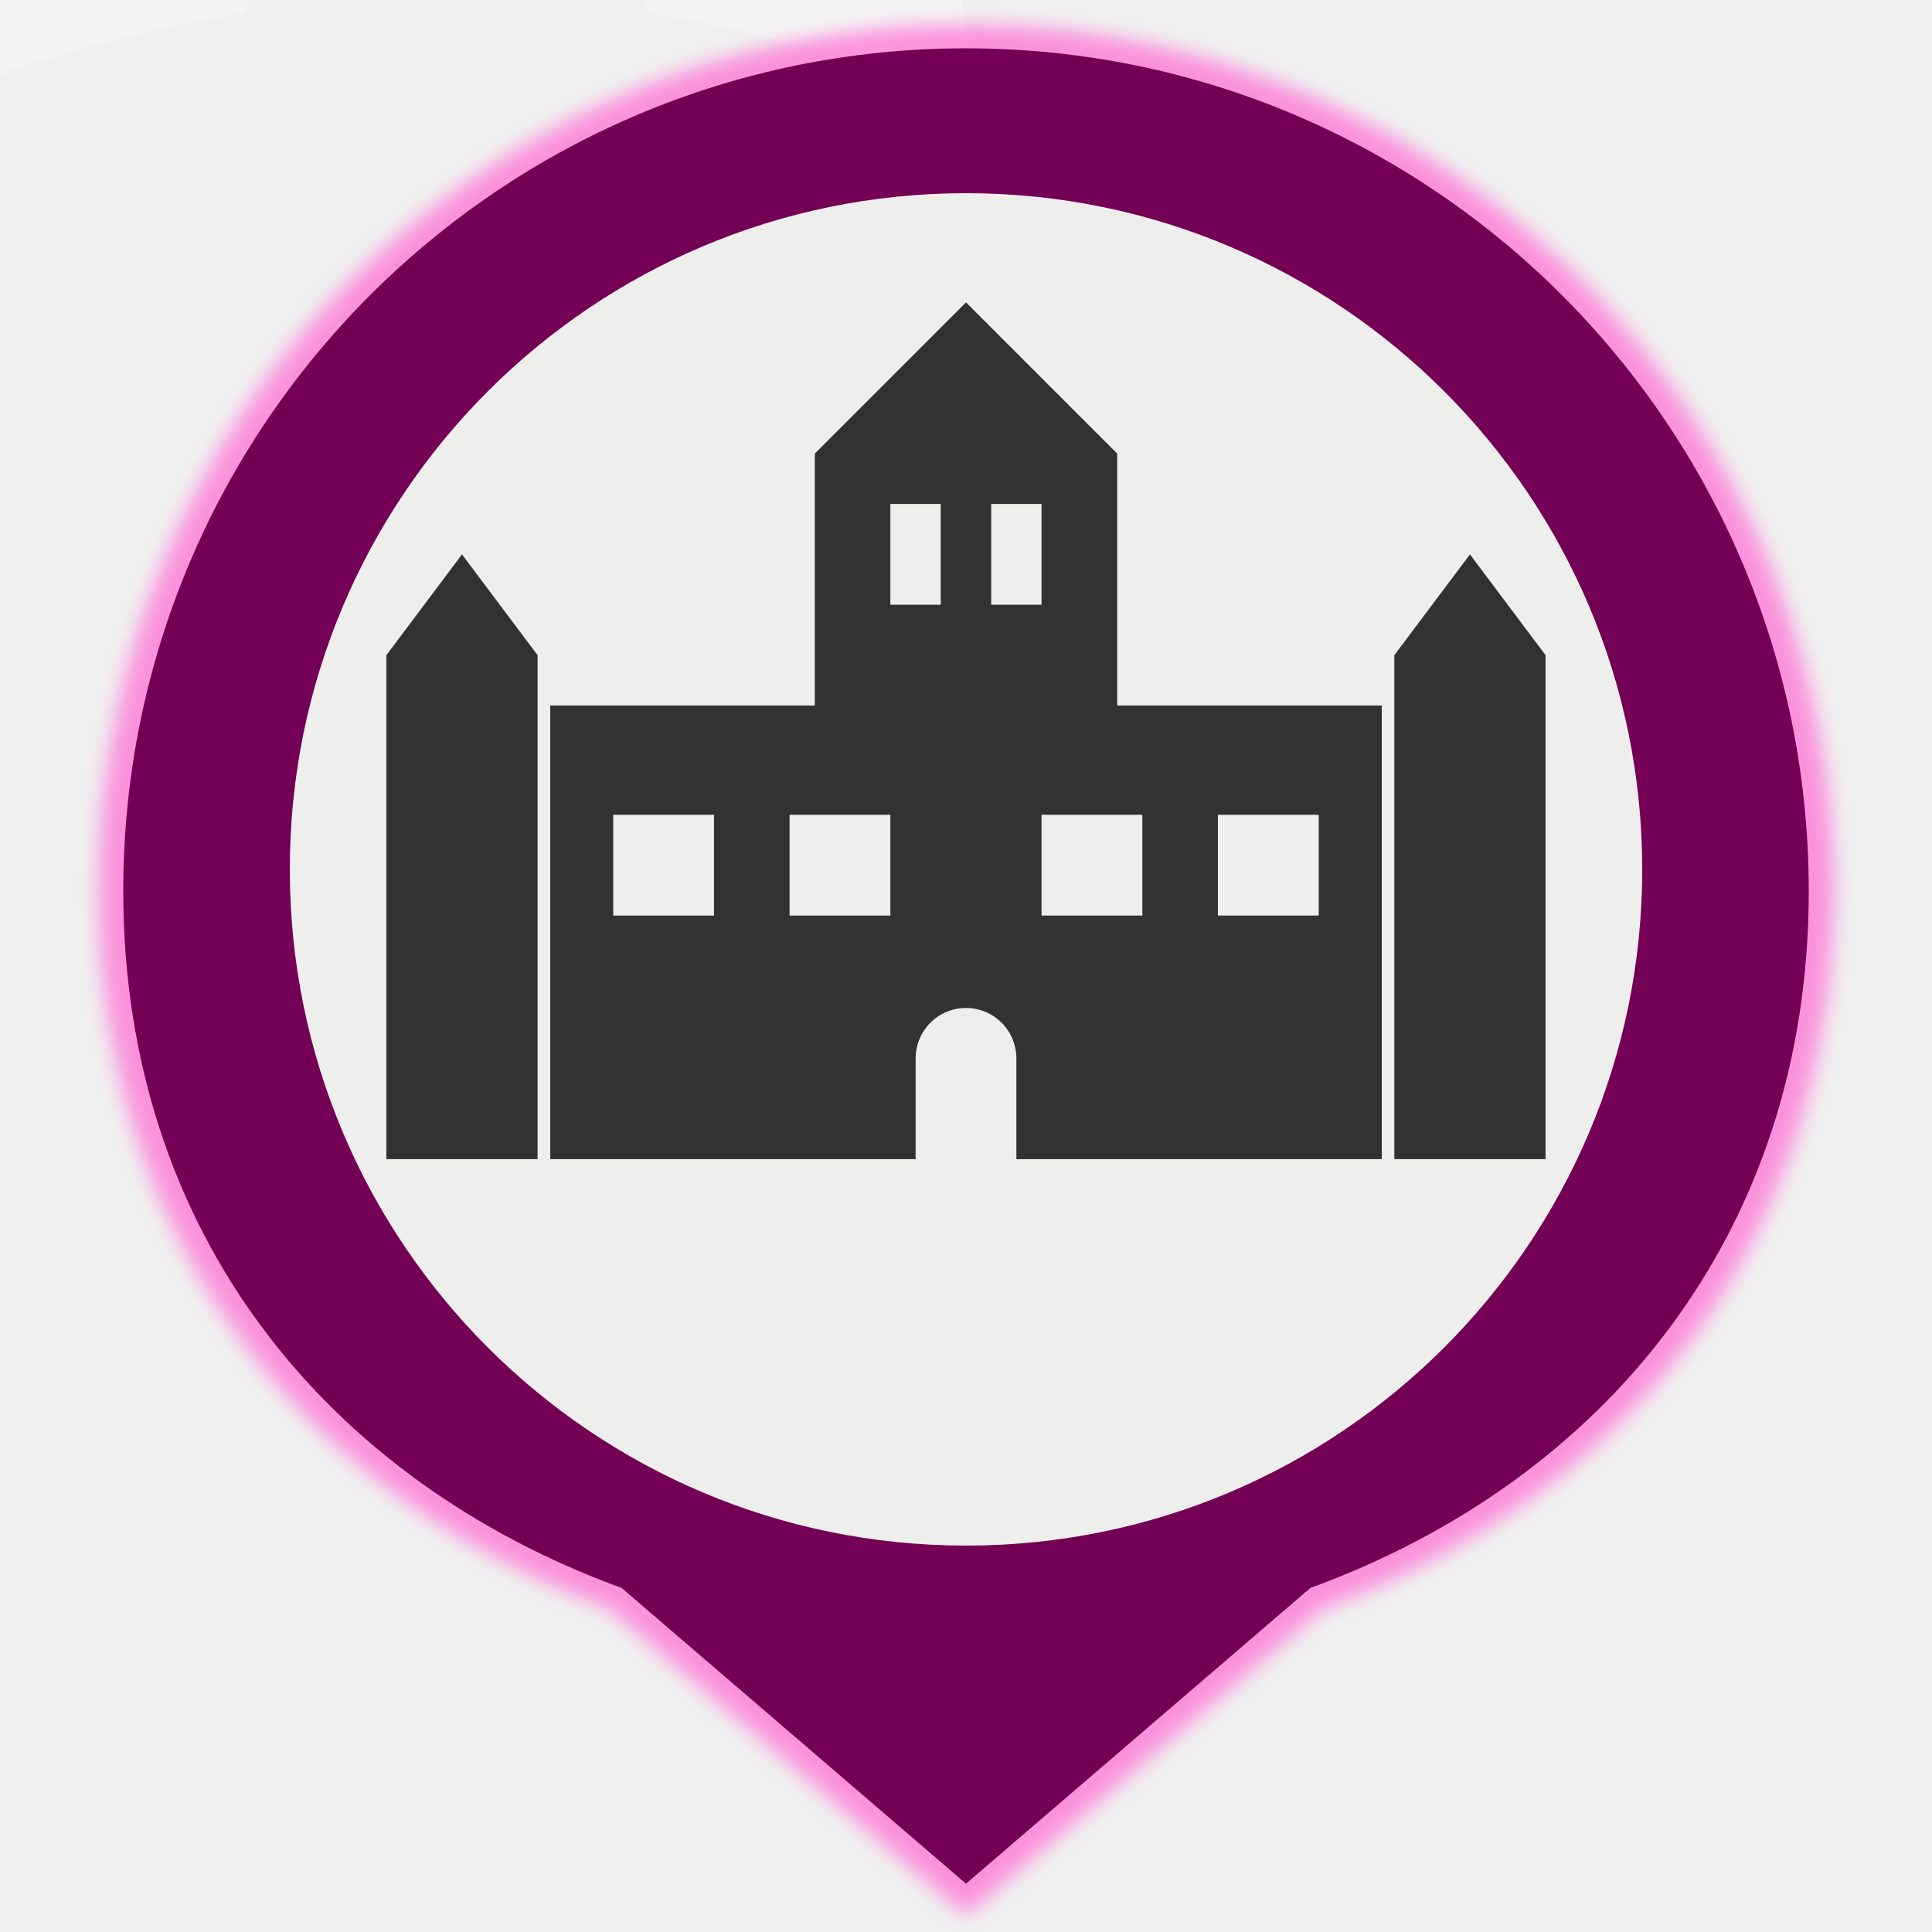
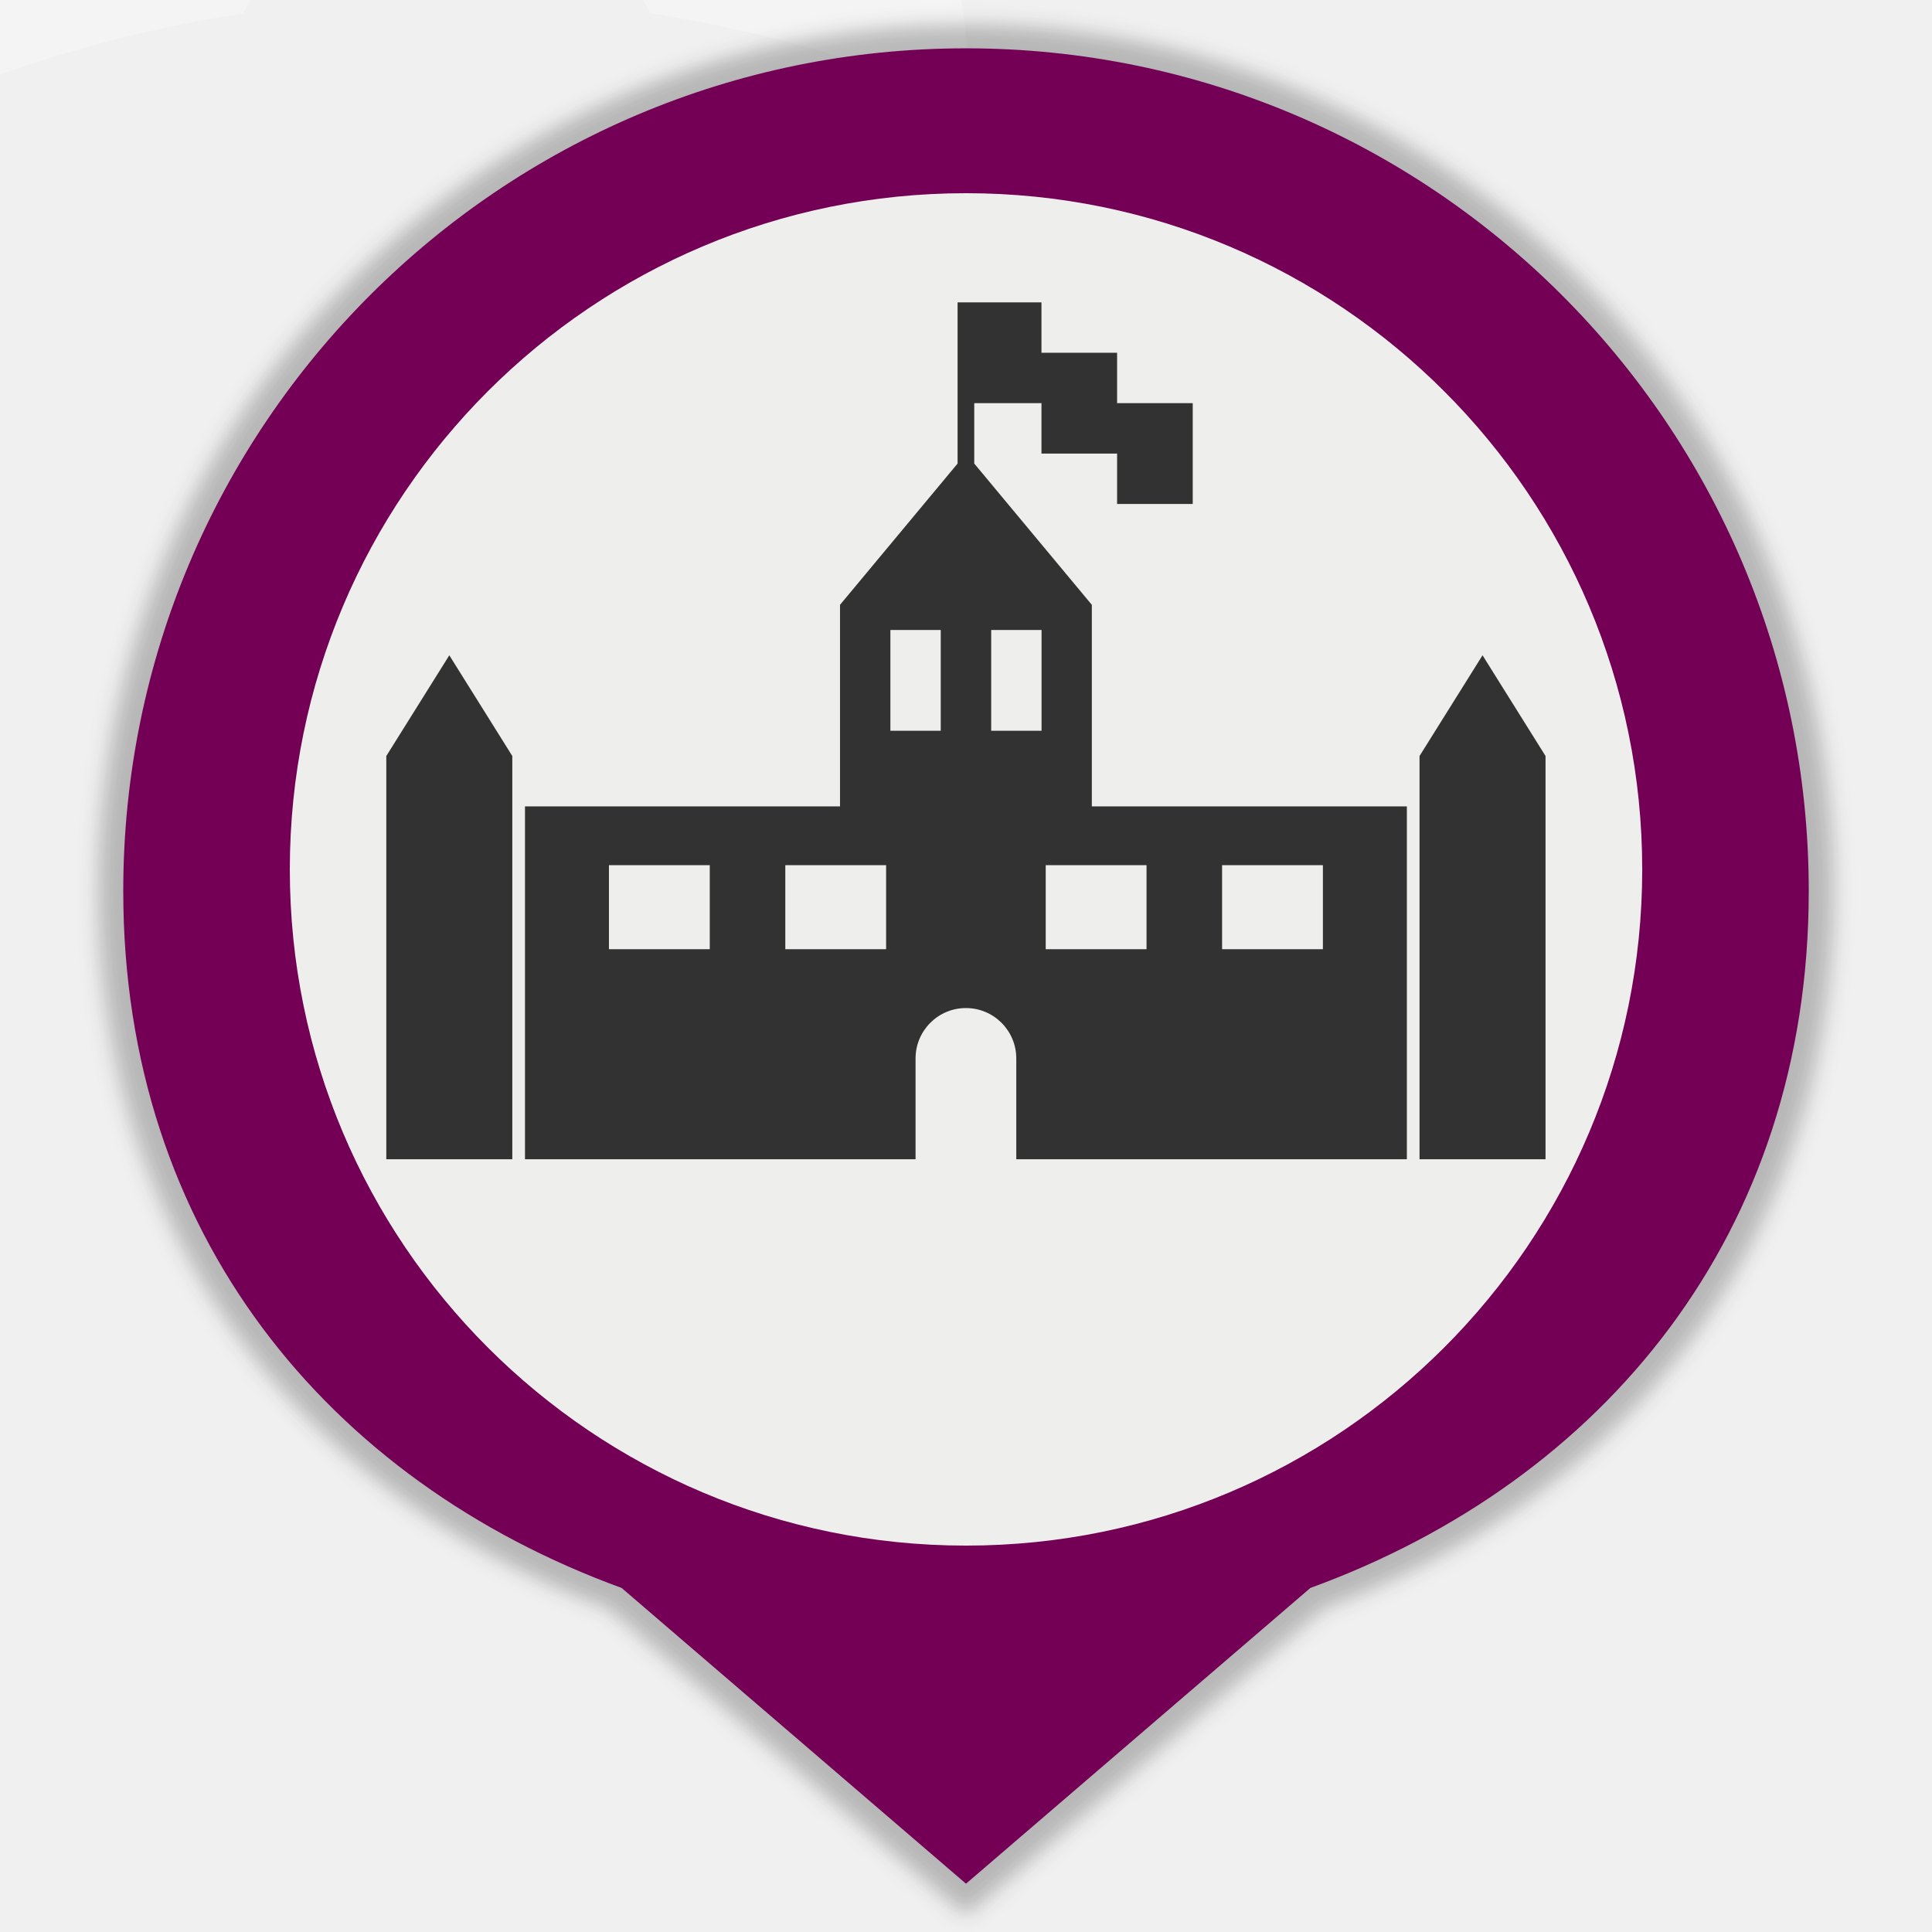
<svg xmlns="http://www.w3.org/2000/svg" id="svg2" version="1.1" width="40" height="40">
  <defs id="defs6">
    <linearGradient id="SVGID_2_" gradientUnits="userSpaceOnUse" x1="108.669" y1="271.946" x2="108.669" y2="306.692" gradientTransform="translate(-99.41844,-260.8073)">
      <stop offset="0" style="stop-color:#429AB7" id="stop115" />
      <stop offset="1" style="stop-color:#426FB7" id="stop117" />
    </linearGradient>
-     <filter id="filter3823">
-       <feGaussianBlur stdDeviation="0.117" id="feGaussianBlur3825" />
+     <filter id="filter3774">
+       <feGaussianBlur stdDeviation="0.117" id="feGaussianBlur3776" />
    </filter>
  </defs>
  <g transform="translate(-99.41844,-280.8073)" id="g112">
    <linearGradient id="linearGradient3177" gradientUnits="userSpaceOnUse" x1="108.669" y1="271.946" x2="108.669" y2="306.692">
      <stop offset="0" style="stop-color:#429AB7" id="stop3179" />
      <stop offset="1" style="stop-color:#426FB7" id="stop3181" />
    </linearGradient>
    <path style="opacity:0.3;fill:#ffffff" d="m 108.668,271.946 c -5.957,0 -10.787,4.729 -10.787,10.557 0,0.148 0.011,0.293 0.017,0.439 2.068,-0.873 4.263,-1.508 6.552,-1.857 0.797,-1.52 2.386,-2.557 4.22,-2.557 1.833,0 3.423,1.037 4.22,2.557 2.288,0.35 4.482,0.984 6.551,1.857 0.006,-0.146 0.017,-0.291 0.017,-0.439 -0.001,-5.828 -4.832,-10.557 -10.79,-10.557 z" id="path121" />
  </g>
  <g transform="matrix(1.668675,0,0,1.611789,-161.3349,-311.5036)" id="g35">
    <g id="g3821" transform="matrix(1.055556,0,0,1.035714,-6.037219,-7.123927)">
-       <path style="fill:none;fill-opacity:1;stroke:#ff69d4;stroke-opacity:1;stroke-width:0.583;stroke-miterlimit:4;stroke-dasharray:none;opacity:0.7;filter:url(#filter3823)" d="m 108.67,194.079 c -5.471,0 -9.906,4.68 -9.906,10.452 0,4.248 2.408,7.315 5.858,8.643 l 4.048,3.668 4.048,-3.668 c 3.45,-1.328 5.858,-4.395 5.858,-8.643 0,-5.772 -4.435,-10.452 -9.906,-10.452 z" id="path3791" />
+       <path style="fill:none;fill-opacity:1;stroke:#323232;stroke-opacity:1;stroke-width:0.583;stroke-miterlimit:4;stroke-dasharray:none;opacity:0.3;filter:url(#filter3774)" d="m 108.67,194.079 c -5.471,0 -9.906,4.68 -9.906,10.452 0,4.248 2.408,7.315 5.858,8.643 l 4.048,3.668 4.048,-3.668 c 3.45,-1.328 5.858,-4.395 5.858,-8.643 0,-5.772 -4.435,-10.452 -9.906,-10.452 z" id="path3791" />
      <path id="path3789" d="m 108.67,194.079 c -5.471,0 -9.906,4.68 -9.906,10.452 0,4.248 2.408,7.315 5.858,8.643 l 4.048,3.668 4.048,-3.668 c 3.45,-1.328 5.858,-4.395 5.858,-8.643 0,-5.772 -4.435,-10.452 -9.906,-10.452 z" style="fill:#730055;fill-opacity:1;stroke:none" />
-       <path transform="matrix(0.4575128,0,0,0.5679225,129.9715,177.3894)" d="m -29.186,47.318 a 17.373,14.767 0 1 1 -34.746,0 17.373,14.767 0 1 1 34.746,0 z" id="path3780" style="fill:#eeeeec;fill-opacity:1;stroke:none" />
-       <path style="fill:#323232;fill-opacity:1;stroke:none" d="m 108.67,197.23 -1.777,1.875 0,3.125 -3.11,0 0,5.626 3.11,0 1.185,0 0,-1.25 c 0,-0.345 0.265,-0.625 0.592,-0.625 0.327,0 0.592,0.28 0.592,0.625 l 0,1.25 1.185,0 3.11,0 0,-5.626 -3.11,0 0,-3.125 -1.777,-1.875 z m -0.889,2.5 0.592,0 0,1.25 -0.592,0 0,-1.25 z m 1.185,0 0.592,0 0,1.25 -0.592,0 0,-1.25 z m -6.22,0.625 -0.889,1.25 0,0.625 0,5.626 1.777,0 0,-5.626 0,-0.625 -0.889,-1.25 z m 11.848,0 -0.889,1.25 0,0.625 0,5.626 1.777,0 0,-5.626 0,-0.625 -0.889,-1.25 z m -10.071,3.23 1.185,0 0,1.25 -1.185,0 0,-1.25 z m 2.073,0 1.185,0 0,1.25 -1.185,0 0,-1.25 z m 2.962,0 1.185,0 0,1.25 -1.185,0 0,-1.25 z m 2.073,0 1.185,0 0,1.25 -1.185,0 0,-1.25 z" id="rect3007" />
+       <path transform="matrix(0.4575128,0,0,0.5679225,129.9715,177.3894)" d="m -29.186,47.318 c 0,8.156 -7.778,14.767 -17.373,14.767 -9.595,0 -17.373,-6.611 -17.373,-14.767 0,-8.156 7.778,-14.767 17.373,-14.767 9.595,0 17.373,6.611 17.373,14.767 z" id="path3780" style="fill:#eeeeec;fill-opacity:1;stroke:none" />
+       <path style="fill:#323232;fill-opacity:1;stroke:none" d="m 108.571,197.23 0,1.999 -1.382,1.752 0,2.5 -3.703,0 0,4.376 3.406,0 1.185,0 0,-1.25 c 0,-0.345 0.265,-0.625 0.592,-0.625 0.327,0 0.592,0.28 0.592,0.625 l 0,1.25 1.185,0 3.406,0 0,-4.376 -3.703,0 0,-2.5 -1.382,-1.752 0,-0.749 0.79,0 0,0.625 0.889,0 0,0.625 0.889,0 0,-1.25 -0.889,0 0,-0.625 -0.889,0 0,-0.625 -0.79,0 -0.099,0 -0.099,0 z m -0.79,4.063 0.592,0 0,1.25 -0.592,0 0,-1.25 z m 1.185,0 0.592,0 0,1.25 -0.592,0 0,-1.25 z m -6.369,0.313 -0.741,1.25 0,5.001 1.481,0 0,-5.001 -0.741,-1.25 z m 12.145,0 -0.741,1.25 0,5.001 1.481,0 0,-5.001 -0.741,-1.25 z m -10.269,2.604 1.185,0 0,1.042 -1.185,0 0,-1.042 z m 2.073,0 1.185,0 0,1.042 -1.185,0 0,-1.042 z m 3.061,0 1.185,0 0,1.042 -1.185,0 0,-1.042 z m 2.073,0 1.185,0 0,1.042 -1.185,0 0,-1.042 z" id="rect3007-3" />
    </g>
  </g>
</svg>
